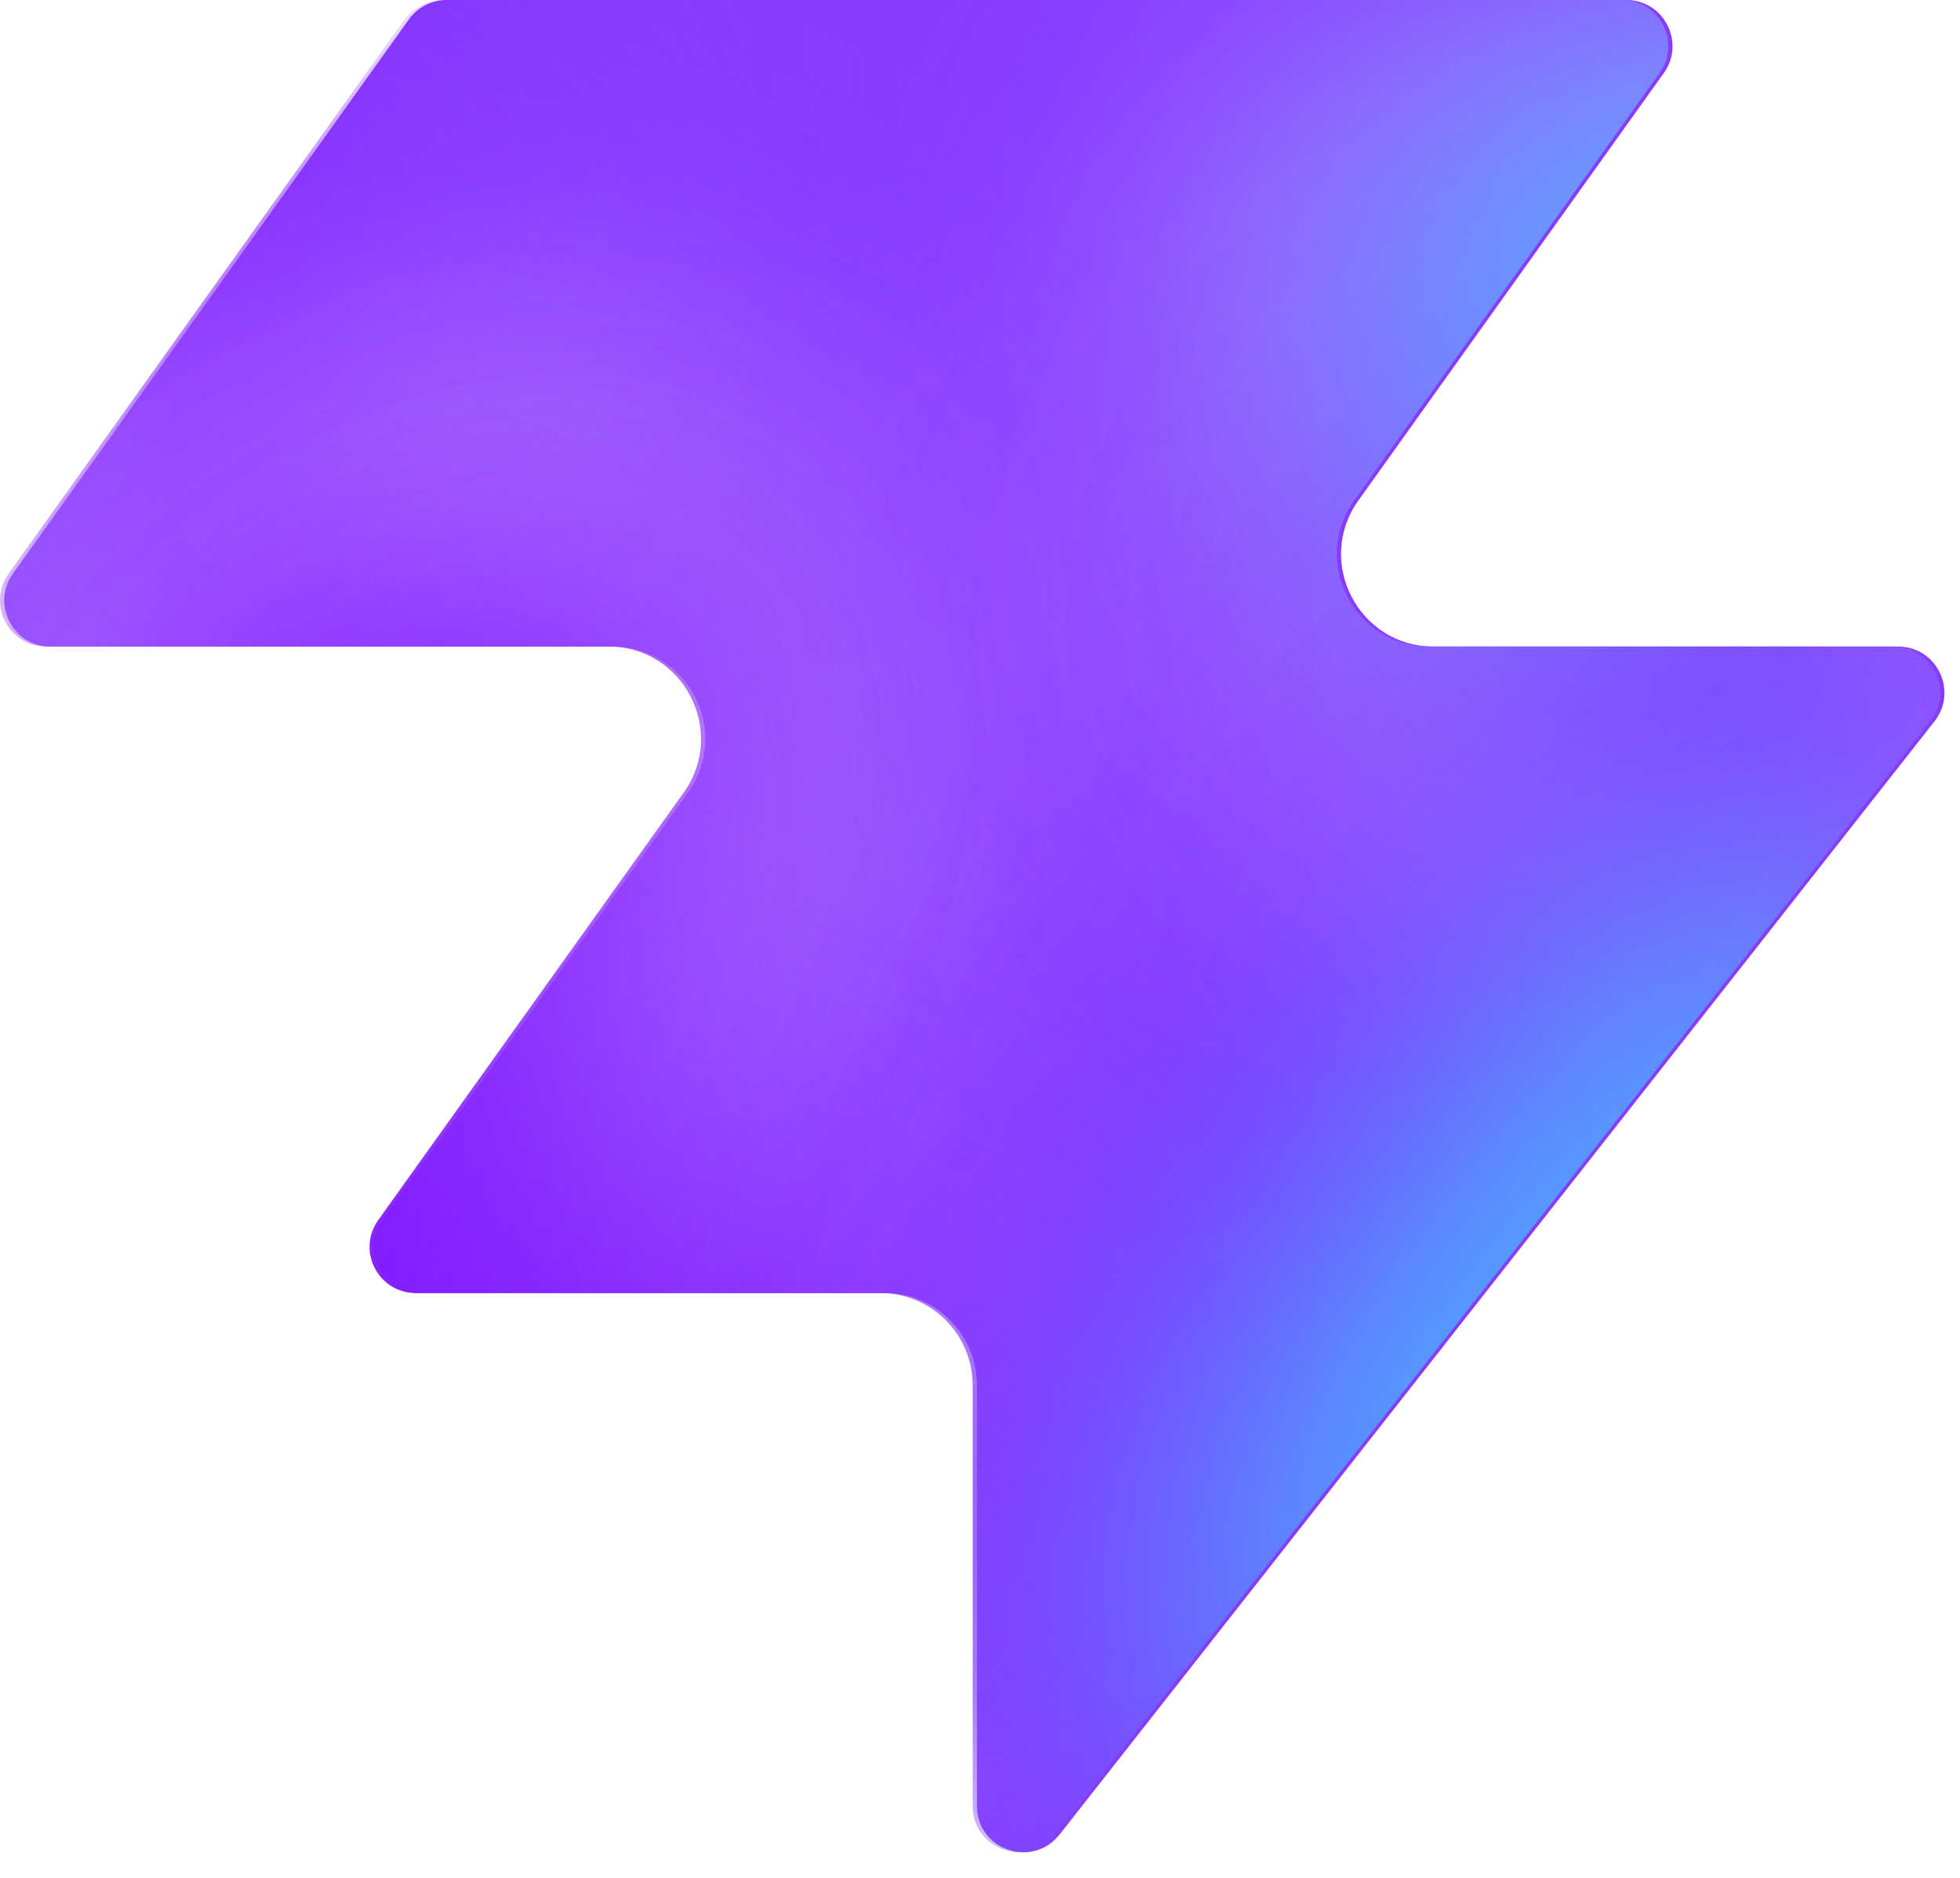
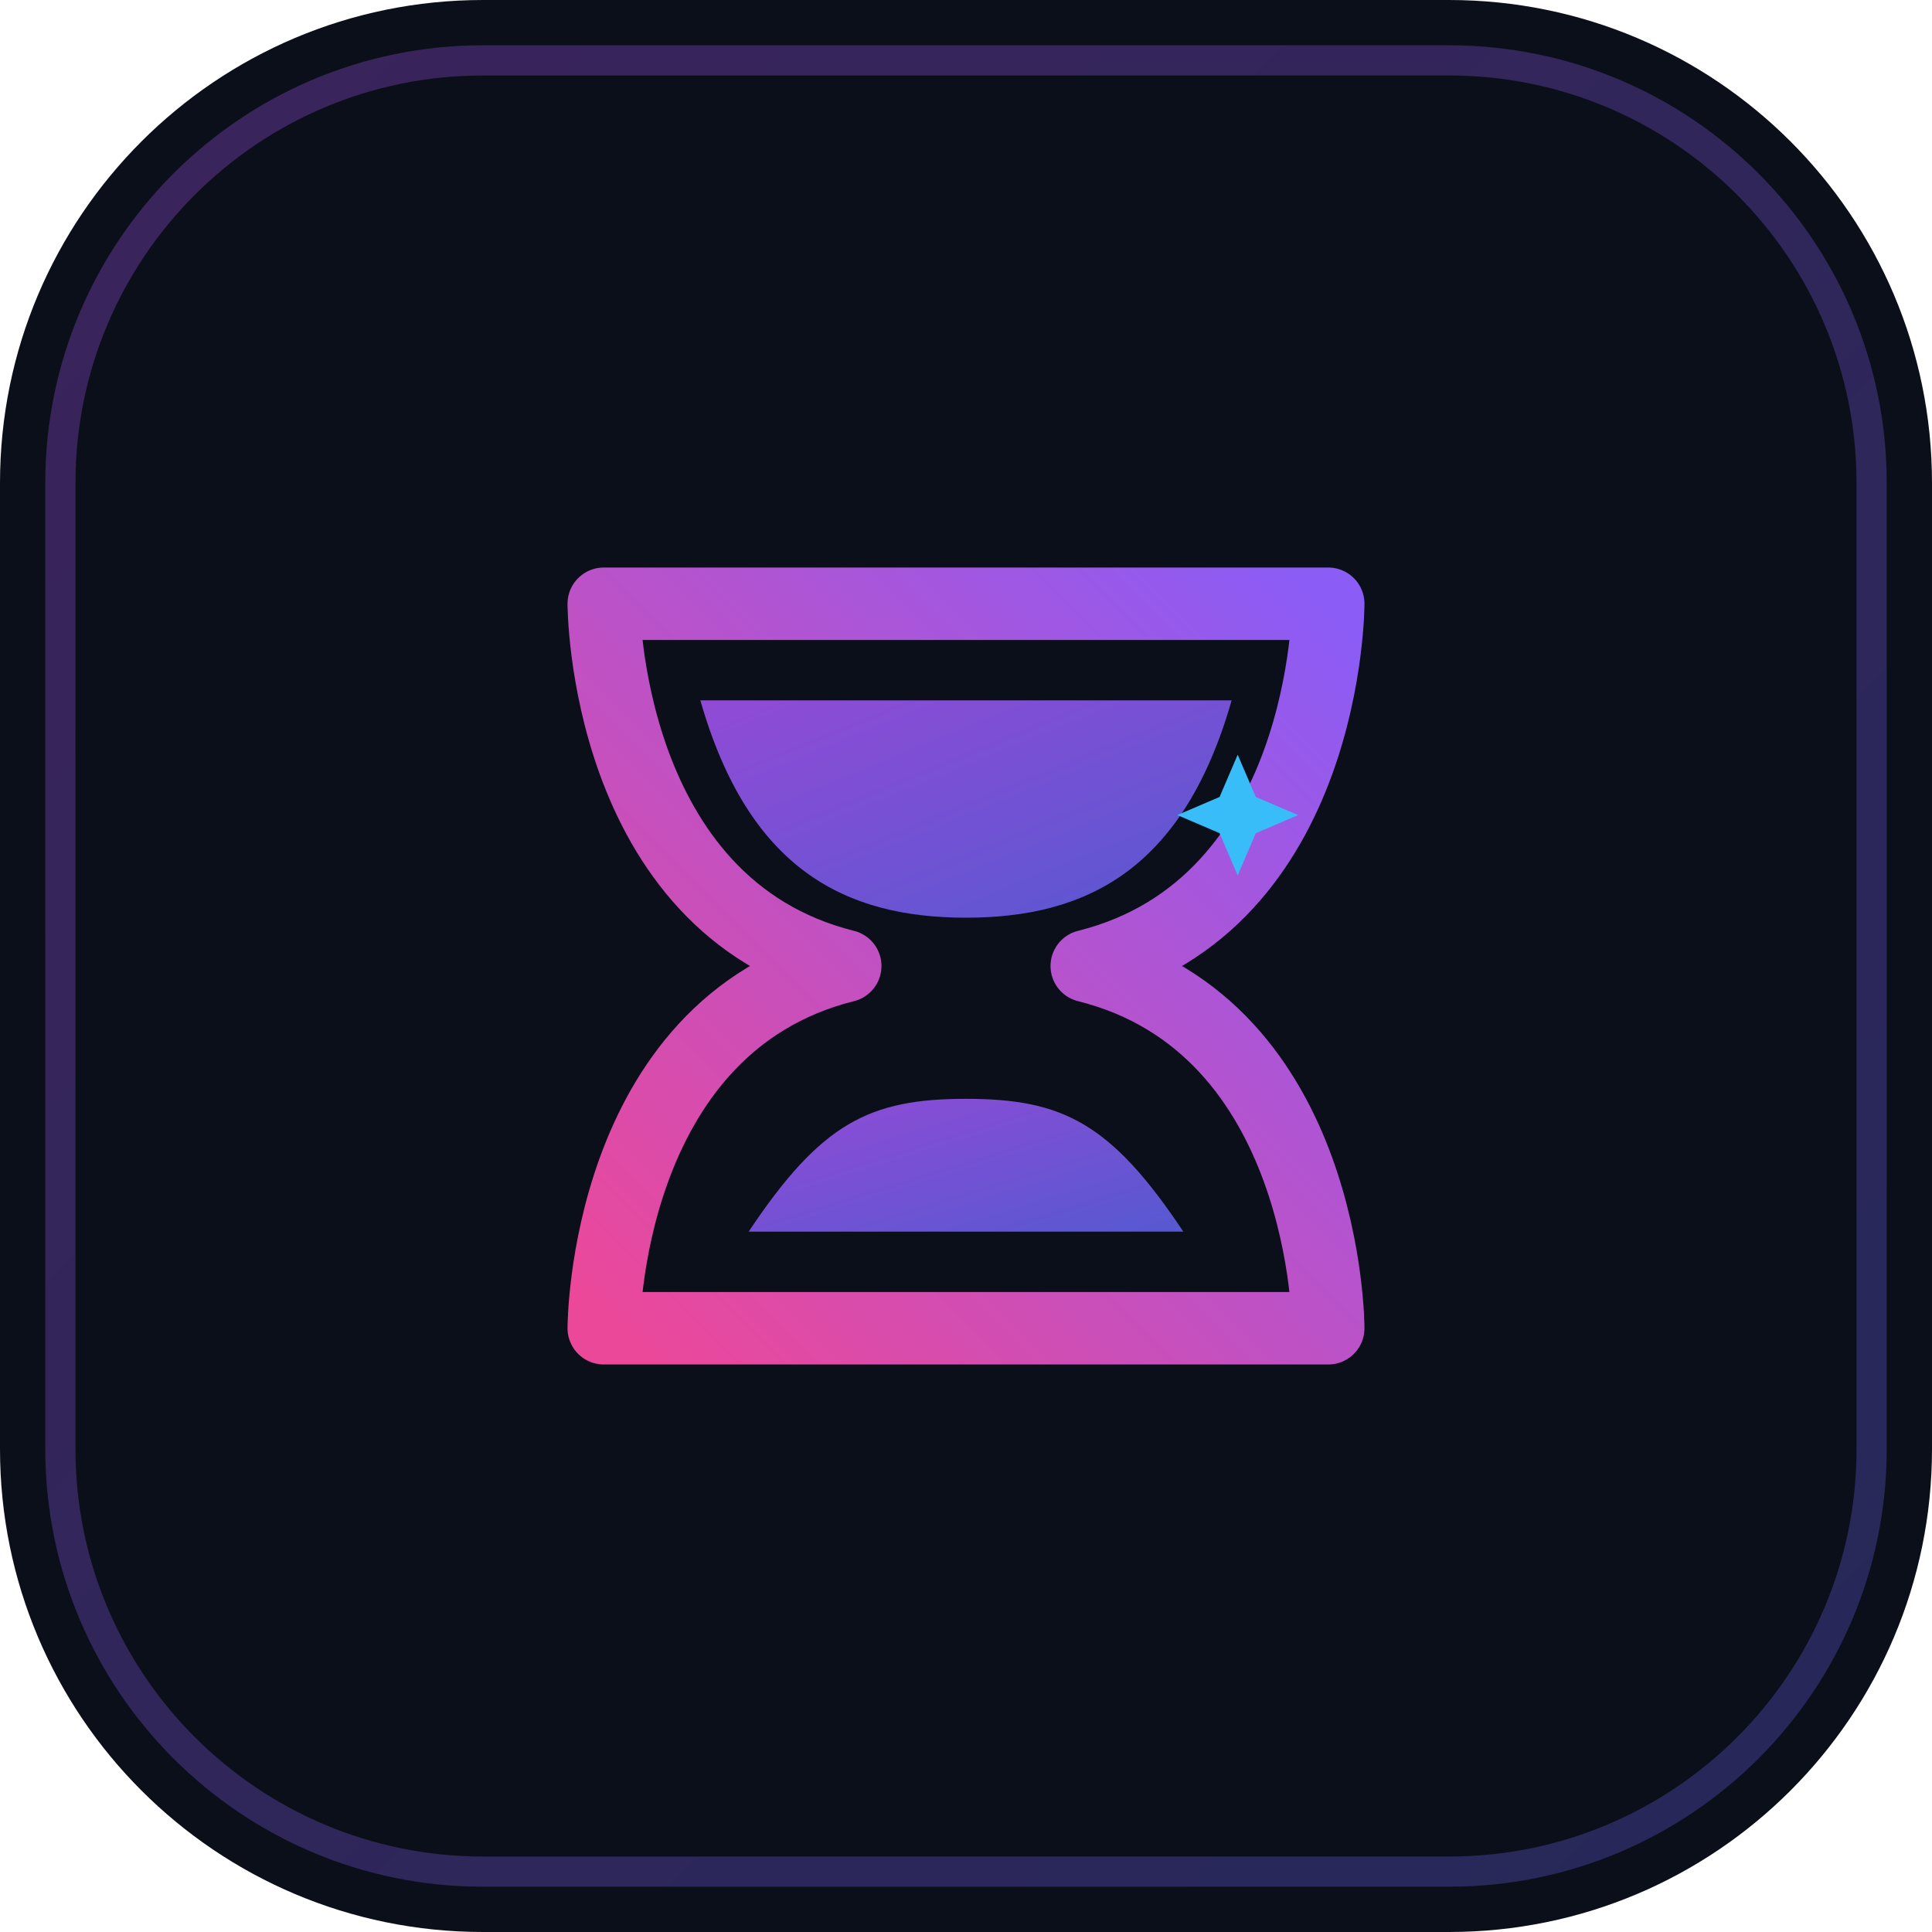
- <svg xmlns="http://www.w3.org/2000/svg" width="48" height="46" fill="none" viewBox="0 0 48 46">
-   <path fill="#863bff" d="M25.946 44.938c-.664.845-2.021.375-2.021-.698V33.937a2.26 2.26 0 0 0-2.262-2.262H10.287c-.92 0-1.456-1.04-.92-1.788l7.48-10.471c1.07-1.497 0-3.578-1.842-3.578H1.237c-.92 0-1.456-1.04-.92-1.788L10.013.474c.214-.297.556-.474.92-.474h28.894c.92 0 1.456 1.04.92 1.788l-7.48 10.471c-1.07 1.498 0 3.579 1.842 3.579h11.377c.943 0 1.473 1.088.89 1.83L25.947 44.94z" style="fill:#863bff;fill:color(display-p3 .525 .23 1);fill-opacity:1" />
-   <mask id="a" width="48" height="46" x="0" y="0" maskUnits="userSpaceOnUse" style="mask-type:alpha">
-     <path fill="#000" d="M25.842 44.938c-.664.844-2.021.375-2.021-.698V33.937a2.26 2.26 0 0 0-2.262-2.262H10.183c-.92 0-1.456-1.04-.92-1.788l7.48-10.471c1.07-1.498 0-3.579-1.842-3.579H1.133c-.92 0-1.456-1.04-.92-1.787L9.91.473c.214-.297.556-.474.92-.474h28.894c.92 0 1.456 1.04.92 1.788l-7.48 10.471c-1.07 1.498 0 3.578 1.842 3.578h11.377c.943 0 1.473 1.088.89 1.832L25.843 44.94z" style="fill:#000;fill-opacity:1" />
-   </mask>
-   <g mask="url(#a)">
-     <g filter="url(#b)">
-       <ellipse cx="5.508" cy="14.704" fill="#ede6ff" rx="5.508" ry="14.704" style="fill:#ede6ff;fill:color(display-p3 .927 .903 1);fill-opacity:1" transform="matrix(.00324 1 1 -.00324 -4.47 31.516)" />
-     </g>
-     <g filter="url(#c)">
-       <ellipse cx="10.399" cy="29.851" fill="#ede6ff" rx="10.399" ry="29.851" style="fill:#ede6ff;fill:color(display-p3 .927 .903 1);fill-opacity:1" transform="matrix(.00324 1 1 -.00324 -39.328 7.883)" />
-     </g>
-     <g filter="url(#d)">
-       <ellipse cx="5.508" cy="30.487" fill="#7e14ff" rx="5.508" ry="30.487" style="fill:#7e14ff;fill:color(display-p3 .492 .077 1);fill-opacity:1" transform="rotate(89.814 -25.913 -14.639)scale(1 -1)" />
-     </g>
-     <g filter="url(#e)">
-       <ellipse cx="5.508" cy="30.599" fill="#7e14ff" rx="5.508" ry="30.599" style="fill:#7e14ff;fill:color(display-p3 .492 .077 1);fill-opacity:1" transform="rotate(89.814 -32.644 -3.334)scale(1 -1)" />
-     </g>
-     <g filter="url(#f)">
-       <ellipse cx="5.508" cy="30.599" fill="#7e14ff" rx="5.508" ry="30.599" style="fill:#7e14ff;fill:color(display-p3 .492 .077 1);fill-opacity:1" transform="matrix(.00324 1 1 -.00324 -34.34 30.47)" />
-     </g>
-     <g filter="url(#g)">
-       <ellipse cx="14.072" cy="22.078" fill="#ede6ff" rx="14.072" ry="22.078" style="fill:#ede6ff;fill:color(display-p3 .927 .903 1);fill-opacity:1" transform="rotate(93.35 24.506 48.493)scale(-1 1)" />
-     </g>
-     <g filter="url(#h)">
-       <ellipse cx="3.47" cy="21.501" fill="#7e14ff" rx="3.47" ry="21.501" style="fill:#7e14ff;fill:color(display-p3 .492 .077 1);fill-opacity:1" transform="rotate(89.009 28.708 47.59)scale(-1 1)" />
-     </g>
-     <g filter="url(#i)">
-       <ellipse cx="3.47" cy="21.501" fill="#7e14ff" rx="3.47" ry="21.501" style="fill:#7e14ff;fill:color(display-p3 .492 .077 1);fill-opacity:1" transform="rotate(89.009 28.708 47.59)scale(-1 1)" />
-     </g>
-     <g filter="url(#j)">
-       <ellipse cx=".387" cy="8.972" fill="#7e14ff" rx="4.407" ry="29.108" style="fill:#7e14ff;fill:color(display-p3 .492 .077 1);fill-opacity:1" transform="rotate(39.51 .387 8.972)" />
-     </g>
-     <g filter="url(#k)">
-       <ellipse cx="47.523" cy="-6.092" fill="#7e14ff" rx="4.407" ry="29.108" style="fill:#7e14ff;fill:color(display-p3 .492 .077 1);fill-opacity:1" transform="rotate(37.892 47.523 -6.092)" />
-     </g>
-     <g filter="url(#l)">
-       <ellipse cx="41.412" cy="6.333" fill="#47bfff" rx="5.971" ry="9.665" style="fill:#47bfff;fill:color(display-p3 .28 .748 1);fill-opacity:1" transform="rotate(37.892 41.412 6.333)" />
-     </g>
-     <g filter="url(#m)">
-       <ellipse cx="-1.879" cy="38.332" fill="#7e14ff" rx="4.407" ry="29.108" style="fill:#7e14ff;fill:color(display-p3 .492 .077 1);fill-opacity:1" transform="rotate(37.892 -1.88 38.332)" />
-     </g>
-     <g filter="url(#n)">
-       <ellipse cx="-1.879" cy="38.332" fill="#7e14ff" rx="4.407" ry="29.108" style="fill:#7e14ff;fill:color(display-p3 .492 .077 1);fill-opacity:1" transform="rotate(37.892 -1.88 38.332)" />
-     </g>
-     <g filter="url(#o)">
-       <ellipse cx="35.651" cy="29.907" fill="#7e14ff" rx="4.407" ry="29.108" style="fill:#7e14ff;fill:color(display-p3 .492 .077 1);fill-opacity:1" transform="rotate(37.892 35.651 29.907)" />
-     </g>
-     <g filter="url(#p)">
-       <ellipse cx="38.418" cy="32.4" fill="#47bfff" rx="5.971" ry="15.297" style="fill:#47bfff;fill:color(display-p3 .28 .748 1);fill-opacity:1" transform="rotate(37.892 38.418 32.4)" />
-     </g>
+ <svg xmlns="http://www.w3.org/2000/svg" width="512" height="512" viewBox="0 0 512 512" fill="none">
+   <defs>
+     <linearGradient id="grad1" x1="0%" y1="0%" x2="100%" y2="100%">
+       <stop offset="0%" stop-color="#a855f7" />
+       <stop offset="100%" stop-color="#6366f1" />
+     </linearGradient>
+     <linearGradient id="grad2" x1="0%" y1="100%" x2="100%" y2="0%">
+       <stop offset="0%" stop-color="#ec4899" />
+       <stop offset="100%" stop-color="#8b5cf6" />
+     </linearGradient>
+   </defs>
+   <rect width="512" height="512" rx="128" fill="#0b0f19" />
+   <rect width="480" height="480" x="16" y="16" rx="112" fill="none" stroke="url(#grad1)" stroke-width="8" stroke-opacity="0.3" />
+   <g transform="translate(128, 128) scale(1.6)">
+     <path d="M20 20 H140 C140 20 140 70 100 80 C140 90 140 140 140 140 H20 C20 140 20 90 60 80 C20 70 20 20 20 20 Z" fill="none" stroke="url(#grad2)" stroke-width="12" stroke-linejoin="round" stroke-linecap="round" />
+     <path d="M36 36 H124 C116 64 100 72 80 72 C60 72 44 64 36 36 Z" fill="url(#grad1)" opacity="0.85" />
+     <path d="M44 124 H116 C104 106 96 102 80 102 C64 102 56 106 44 124 Z" fill="url(#grad1)" opacity="0.85" />
+     <line x1="80" y1="72" x2="80" y2="102" stroke="url(#grad1)" stroke-width="6" stroke-dasharray="8 6" />
+     <path d="M125 45 L128 52 L135 55 L128 58 L125 65 L122 58 L115 55 L122 52 Z" fill="#38bdf8" />
  </g>
-   <defs>
-     <filter id="b" width="60.045" height="41.654" x="-19.77" y="16.149" color-interpolation-filters="sRGB" filterUnits="userSpaceOnUse">
-       <feFlood flood-opacity="0" result="BackgroundImageFix" />
-       <feBlend in="SourceGraphic" in2="BackgroundImageFix" result="shape" />
-       <feGaussianBlur result="effect1_foregroundBlur_2002_17158" stdDeviation="7.659" />
-     </filter>
-     <filter id="c" width="90.34" height="51.437" x="-54.613" y="-7.533" color-interpolation-filters="sRGB" filterUnits="userSpaceOnUse">
-       <feFlood flood-opacity="0" result="BackgroundImageFix" />
-       <feBlend in="SourceGraphic" in2="BackgroundImageFix" result="shape" />
-       <feGaussianBlur result="effect1_foregroundBlur_2002_17158" stdDeviation="7.659" />
-     </filter>
-     <filter id="d" width="79.355" height="29.4" x="-49.64" y="2.03" color-interpolation-filters="sRGB" filterUnits="userSpaceOnUse">
-       <feFlood flood-opacity="0" result="BackgroundImageFix" />
-       <feBlend in="SourceGraphic" in2="BackgroundImageFix" result="shape" />
-       <feGaussianBlur result="effect1_foregroundBlur_2002_17158" stdDeviation="4.596" />
-     </filter>
-     <filter id="e" width="79.579" height="29.4" x="-45.045" y="20.029" color-interpolation-filters="sRGB" filterUnits="userSpaceOnUse">
-       <feFlood flood-opacity="0" result="BackgroundImageFix" />
-       <feBlend in="SourceGraphic" in2="BackgroundImageFix" result="shape" />
-       <feGaussianBlur result="effect1_foregroundBlur_2002_17158" stdDeviation="4.596" />
-     </filter>
-     <filter id="f" width="79.579" height="29.4" x="-43.513" y="21.178" color-interpolation-filters="sRGB" filterUnits="userSpaceOnUse">
-       <feFlood flood-opacity="0" result="BackgroundImageFix" />
-       <feBlend in="SourceGraphic" in2="BackgroundImageFix" result="shape" />
-       <feGaussianBlur result="effect1_foregroundBlur_2002_17158" stdDeviation="4.596" />
-     </filter>
-     <filter id="g" width="74.749" height="58.852" x="15.756" y="-17.901" color-interpolation-filters="sRGB" filterUnits="userSpaceOnUse">
-       <feFlood flood-opacity="0" result="BackgroundImageFix" />
-       <feBlend in="SourceGraphic" in2="BackgroundImageFix" result="shape" />
-       <feGaussianBlur result="effect1_foregroundBlur_2002_17158" stdDeviation="7.659" />
-     </filter>
-     <filter id="h" width="61.377" height="25.362" x="23.548" y="2.284" color-interpolation-filters="sRGB" filterUnits="userSpaceOnUse">
-       <feFlood flood-opacity="0" result="BackgroundImageFix" />
-       <feBlend in="SourceGraphic" in2="BackgroundImageFix" result="shape" />
-       <feGaussianBlur result="effect1_foregroundBlur_2002_17158" stdDeviation="4.596" />
-     </filter>
-     <filter id="i" width="61.377" height="25.362" x="23.548" y="2.284" color-interpolation-filters="sRGB" filterUnits="userSpaceOnUse">
-       <feFlood flood-opacity="0" result="BackgroundImageFix" />
-       <feBlend in="SourceGraphic" in2="BackgroundImageFix" result="shape" />
-       <feGaussianBlur result="effect1_foregroundBlur_2002_17158" stdDeviation="4.596" />
-     </filter>
-     <filter id="j" width="56.045" height="63.649" x="-27.636" y="-22.853" color-interpolation-filters="sRGB" filterUnits="userSpaceOnUse">
-       <feFlood flood-opacity="0" result="BackgroundImageFix" />
-       <feBlend in="SourceGraphic" in2="BackgroundImageFix" result="shape" />
-       <feGaussianBlur result="effect1_foregroundBlur_2002_17158" stdDeviation="4.596" />
-     </filter>
-     <filter id="k" width="54.814" height="64.646" x="20.116" y="-38.415" color-interpolation-filters="sRGB" filterUnits="userSpaceOnUse">
-       <feFlood flood-opacity="0" result="BackgroundImageFix" />
-       <feBlend in="SourceGraphic" in2="BackgroundImageFix" result="shape" />
-       <feGaussianBlur result="effect1_foregroundBlur_2002_17158" stdDeviation="4.596" />
-     </filter>
-     <filter id="l" width="33.541" height="35.313" x="24.641" y="-11.323" color-interpolation-filters="sRGB" filterUnits="userSpaceOnUse">
-       <feFlood flood-opacity="0" result="BackgroundImageFix" />
-       <feBlend in="SourceGraphic" in2="BackgroundImageFix" result="shape" />
-       <feGaussianBlur result="effect1_foregroundBlur_2002_17158" stdDeviation="4.596" />
-     </filter>
-     <filter id="m" width="54.814" height="64.646" x="-29.286" y="6.009" color-interpolation-filters="sRGB" filterUnits="userSpaceOnUse">
-       <feFlood flood-opacity="0" result="BackgroundImageFix" />
-       <feBlend in="SourceGraphic" in2="BackgroundImageFix" result="shape" />
-       <feGaussianBlur result="effect1_foregroundBlur_2002_17158" stdDeviation="4.596" />
-     </filter>
-     <filter id="n" width="54.814" height="64.646" x="-29.286" y="6.009" color-interpolation-filters="sRGB" filterUnits="userSpaceOnUse">
-       <feFlood flood-opacity="0" result="BackgroundImageFix" />
-       <feBlend in="SourceGraphic" in2="BackgroundImageFix" result="shape" />
-       <feGaussianBlur result="effect1_foregroundBlur_2002_17158" stdDeviation="4.596" />
-     </filter>
-     <filter id="o" width="54.814" height="64.646" x="8.244" y="-2.416" color-interpolation-filters="sRGB" filterUnits="userSpaceOnUse">
-       <feFlood flood-opacity="0" result="BackgroundImageFix" />
-       <feBlend in="SourceGraphic" in2="BackgroundImageFix" result="shape" />
-       <feGaussianBlur result="effect1_foregroundBlur_2002_17158" stdDeviation="4.596" />
-     </filter>
-     <filter id="p" width="39.409" height="43.623" x="18.713" y="10.588" color-interpolation-filters="sRGB" filterUnits="userSpaceOnUse">
-       <feFlood flood-opacity="0" result="BackgroundImageFix" />
-       <feBlend in="SourceGraphic" in2="BackgroundImageFix" result="shape" />
-       <feGaussianBlur result="effect1_foregroundBlur_2002_17158" stdDeviation="4.596" />
-     </filter>
-   </defs>
</svg>
